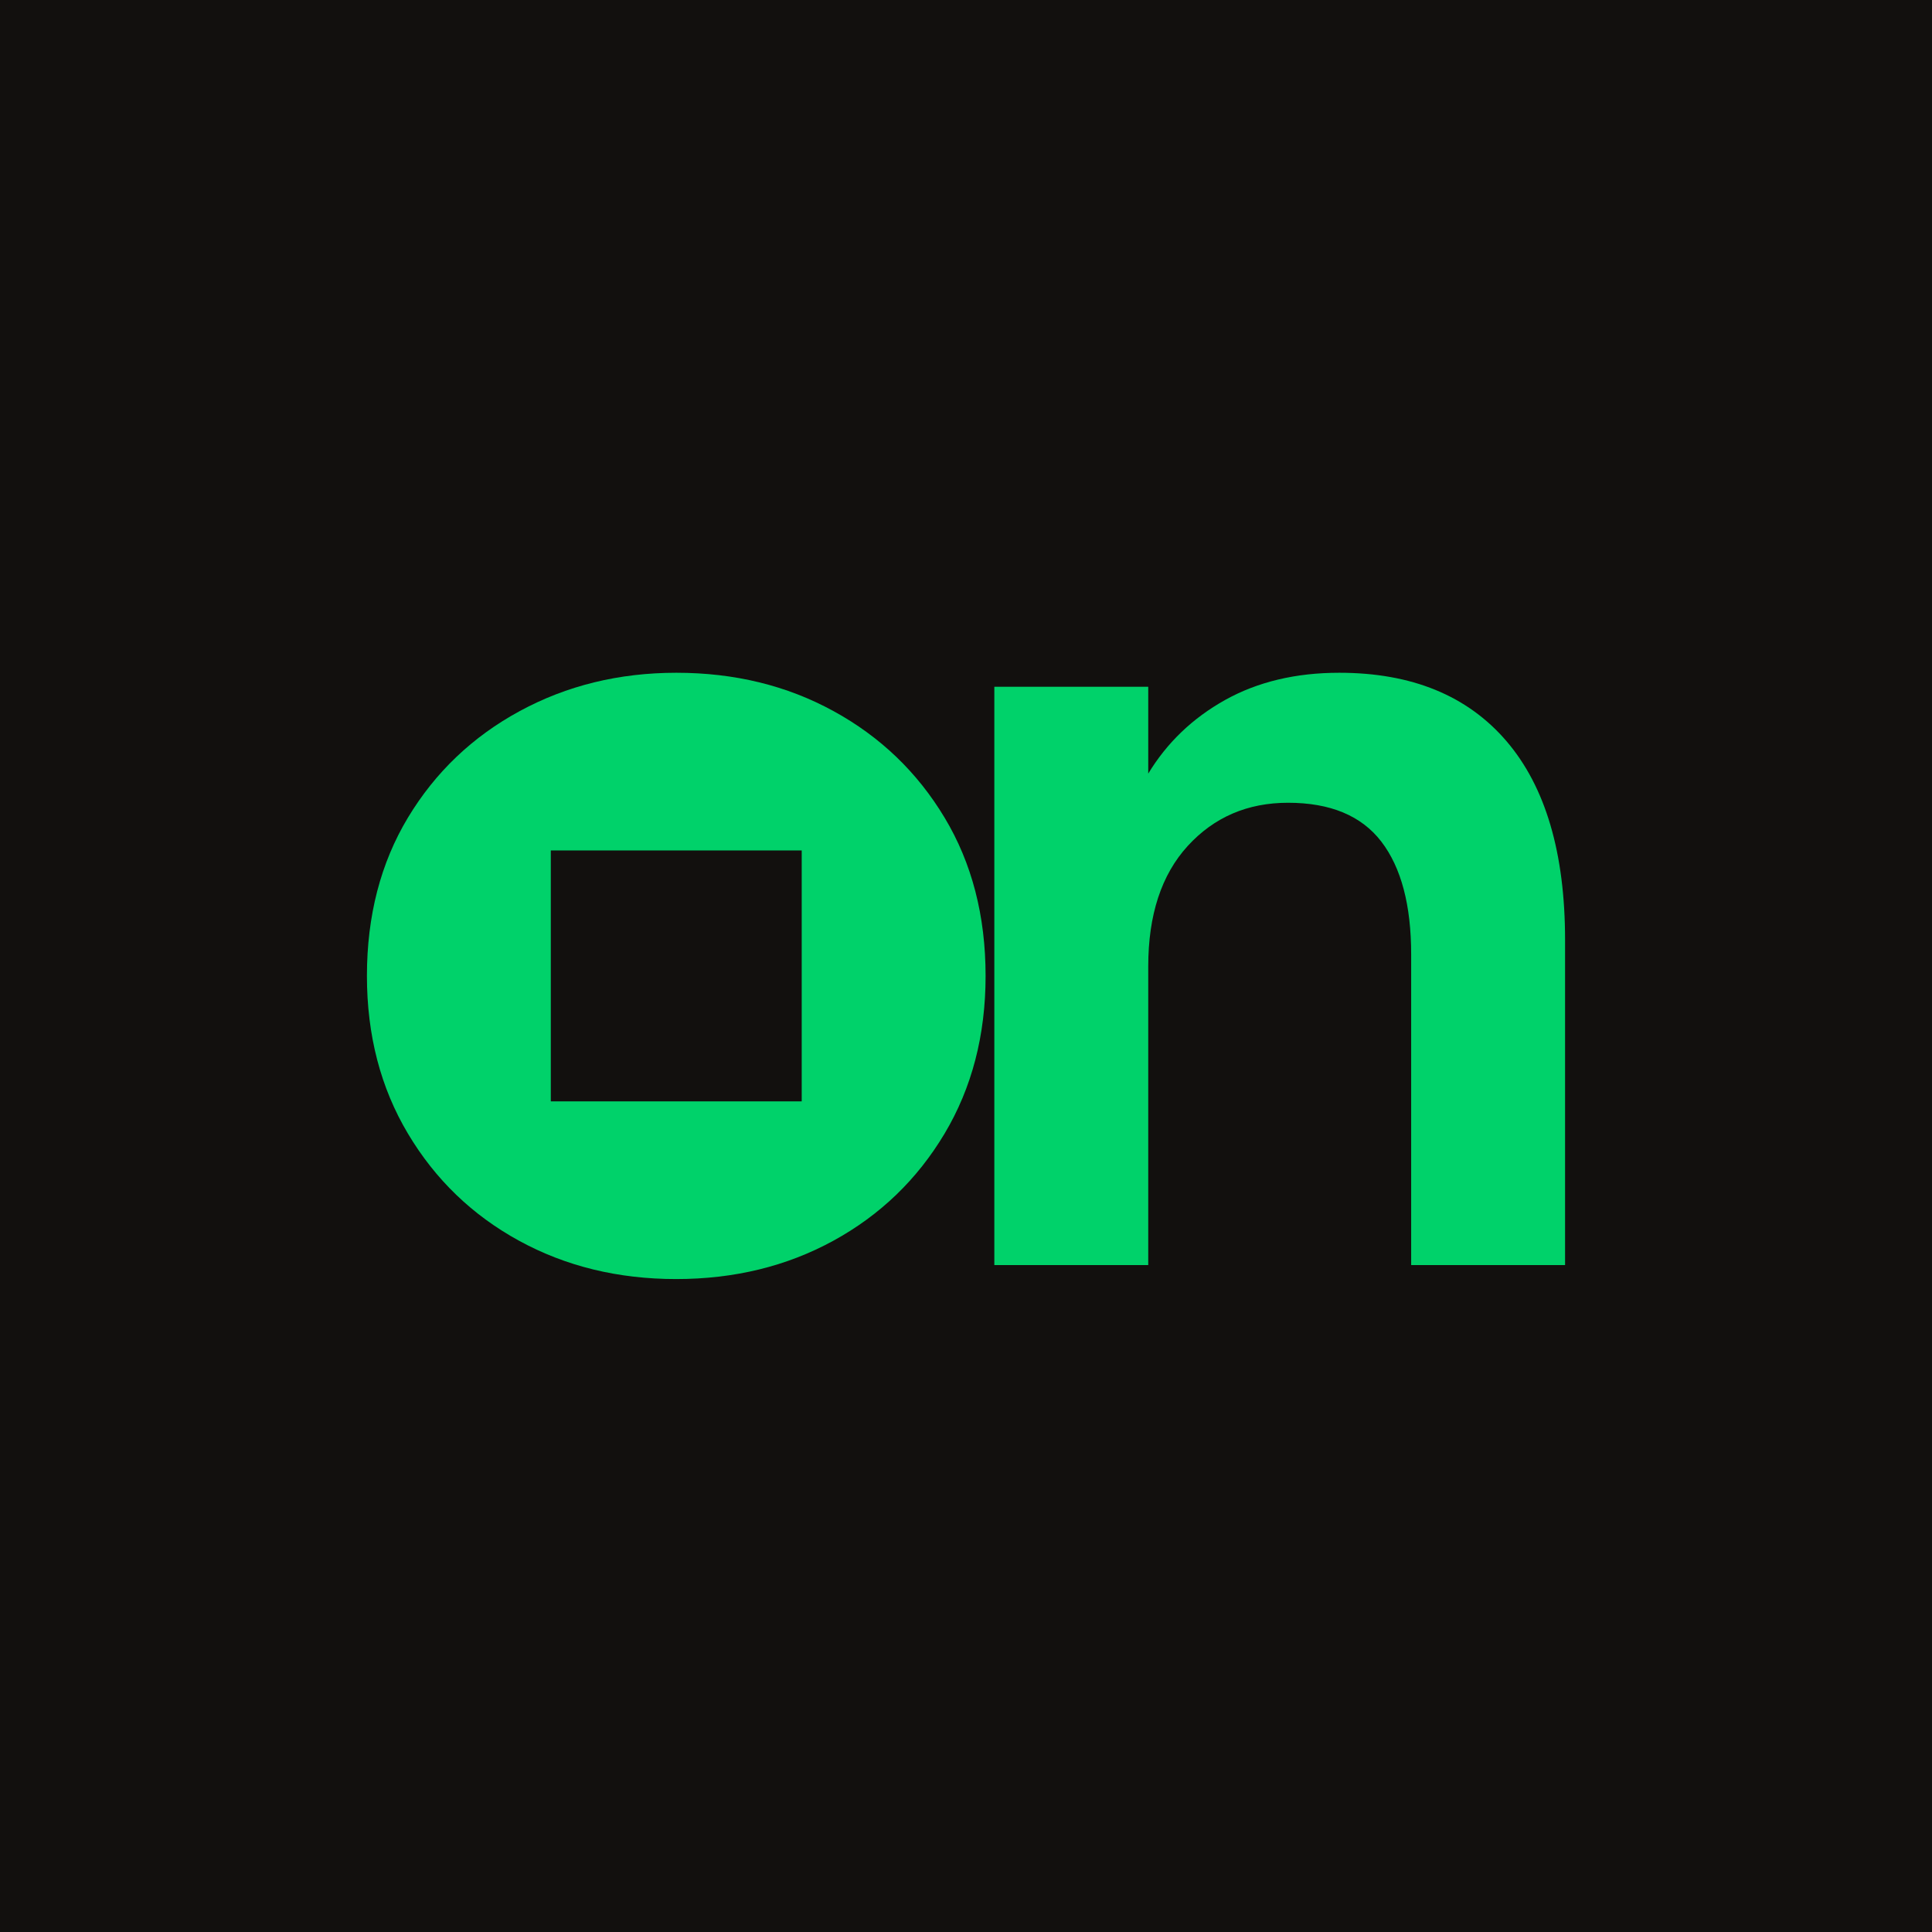
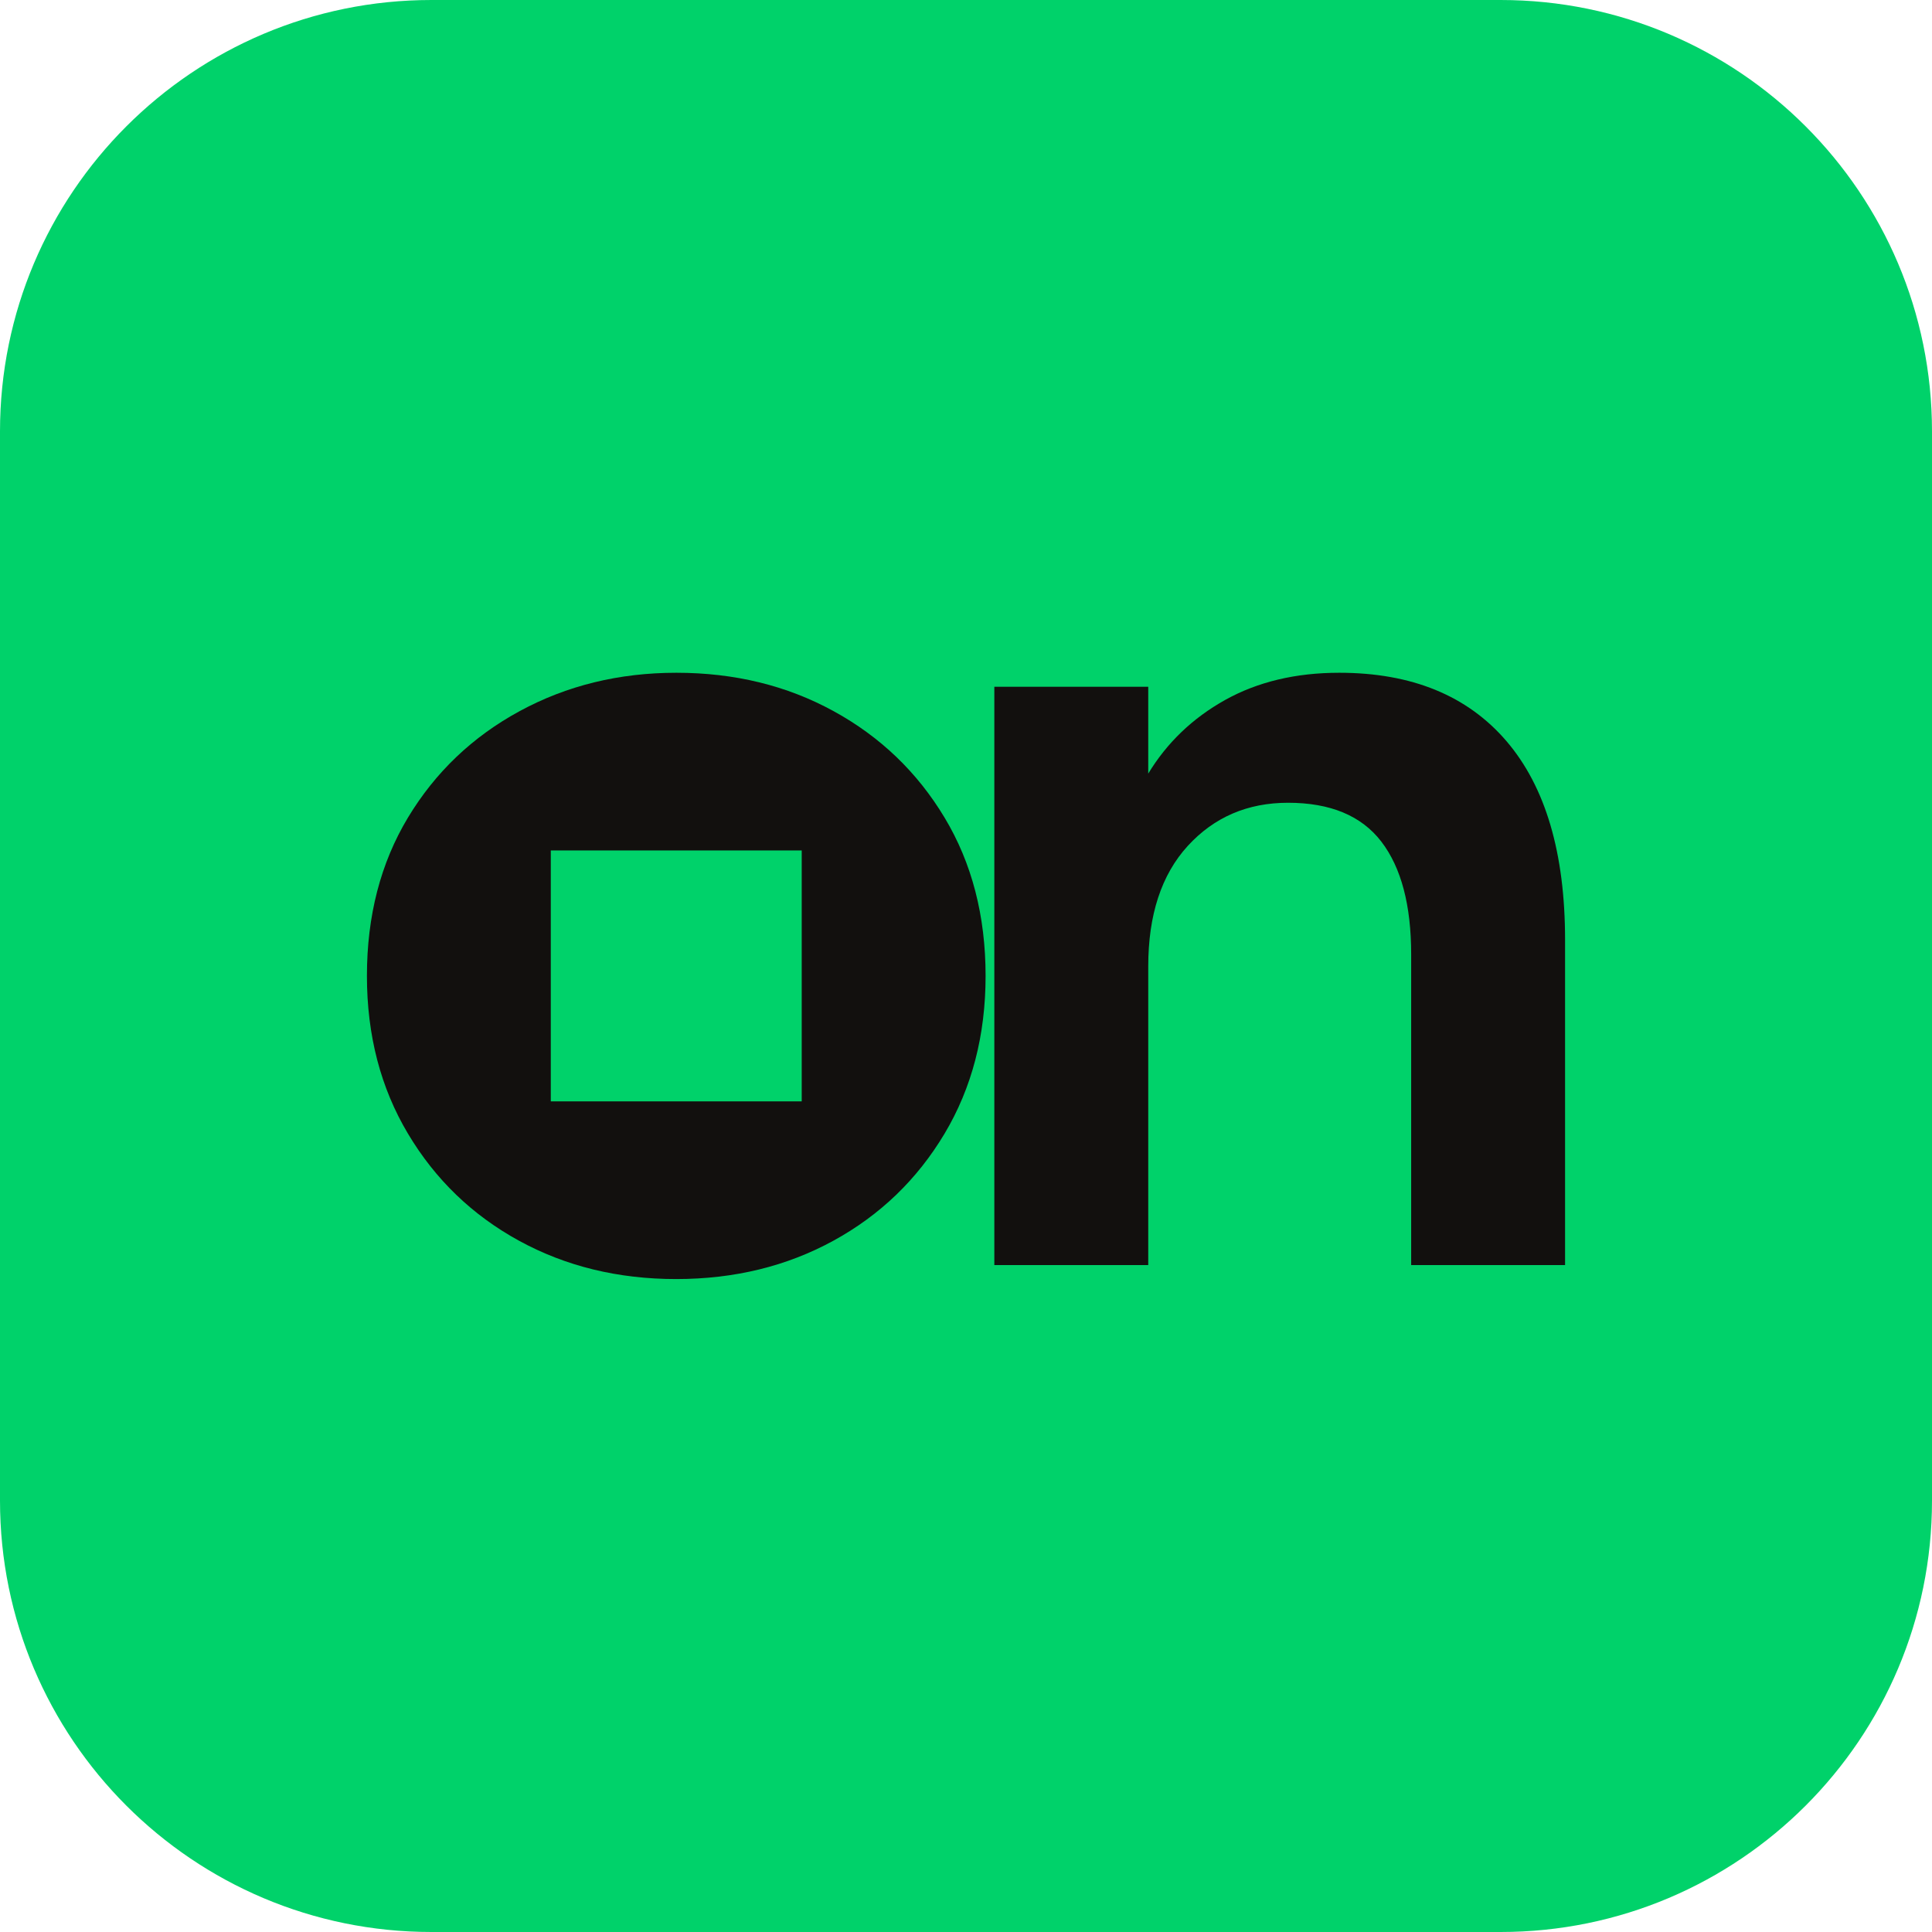
<svg xmlns="http://www.w3.org/2000/svg" viewBox="-292 -1085 1657 1657" role="img" aria-label="onia">
-   <rect x="-292" y="-1085" width="1657" height="1657" fill="#12100E" />
-   <g fill="#00D26A">
+   <rect x="-292" y="-1085" width="1657" height="1657" rx="370" fill="#00D26A" />
+   <g fill="#12100E">
    <path d="M287.9 12.0Q213.2 12.0 153.1 -20.9Q93.0 -53.8 57.9 -112.7Q22.7 -171.7 22.7 -248.0Q22.7 -325.3 57.9 -383.8Q93.1 -442.2 153.7 -475.1Q214.3 -508.0 288.1 -508.0Q362.9 -508.0 422.9 -475.1Q483.0 -442.2 518.1 -383.8Q553.3 -325.3 553.3 -248.0Q553.3 -171.7 518.1 -112.7Q482.9 -53.8 422.8 -20.9Q362.7 12.0 287.9 12.0Z" />
    <path d="M560.8 0.0V-496.0H692.8V-421.5Q716.9 -461.3 758.8 -484.7Q800.7 -508.0 856.6 -508.0Q949.7 -508.0 1000.0 -449.4Q1050.3 -390.7 1050.3 -278.8V0.0H918.3V-266.4Q918.3 -329.8 892.7 -363.2Q867.1 -396.5 812.7 -396.5Q760.6 -396.5 726.7 -359.5Q692.8 -322.4 692.8 -256.1V0.0Z" />
  </g>
-   <rect x="180.4" y="-355.6" width="215.2" height="215.2" fill="#12100E" />
+   <rect x="180.4" y="-355.6" width="215.2" height="215.2" fill="#00D26A" />
</svg>
